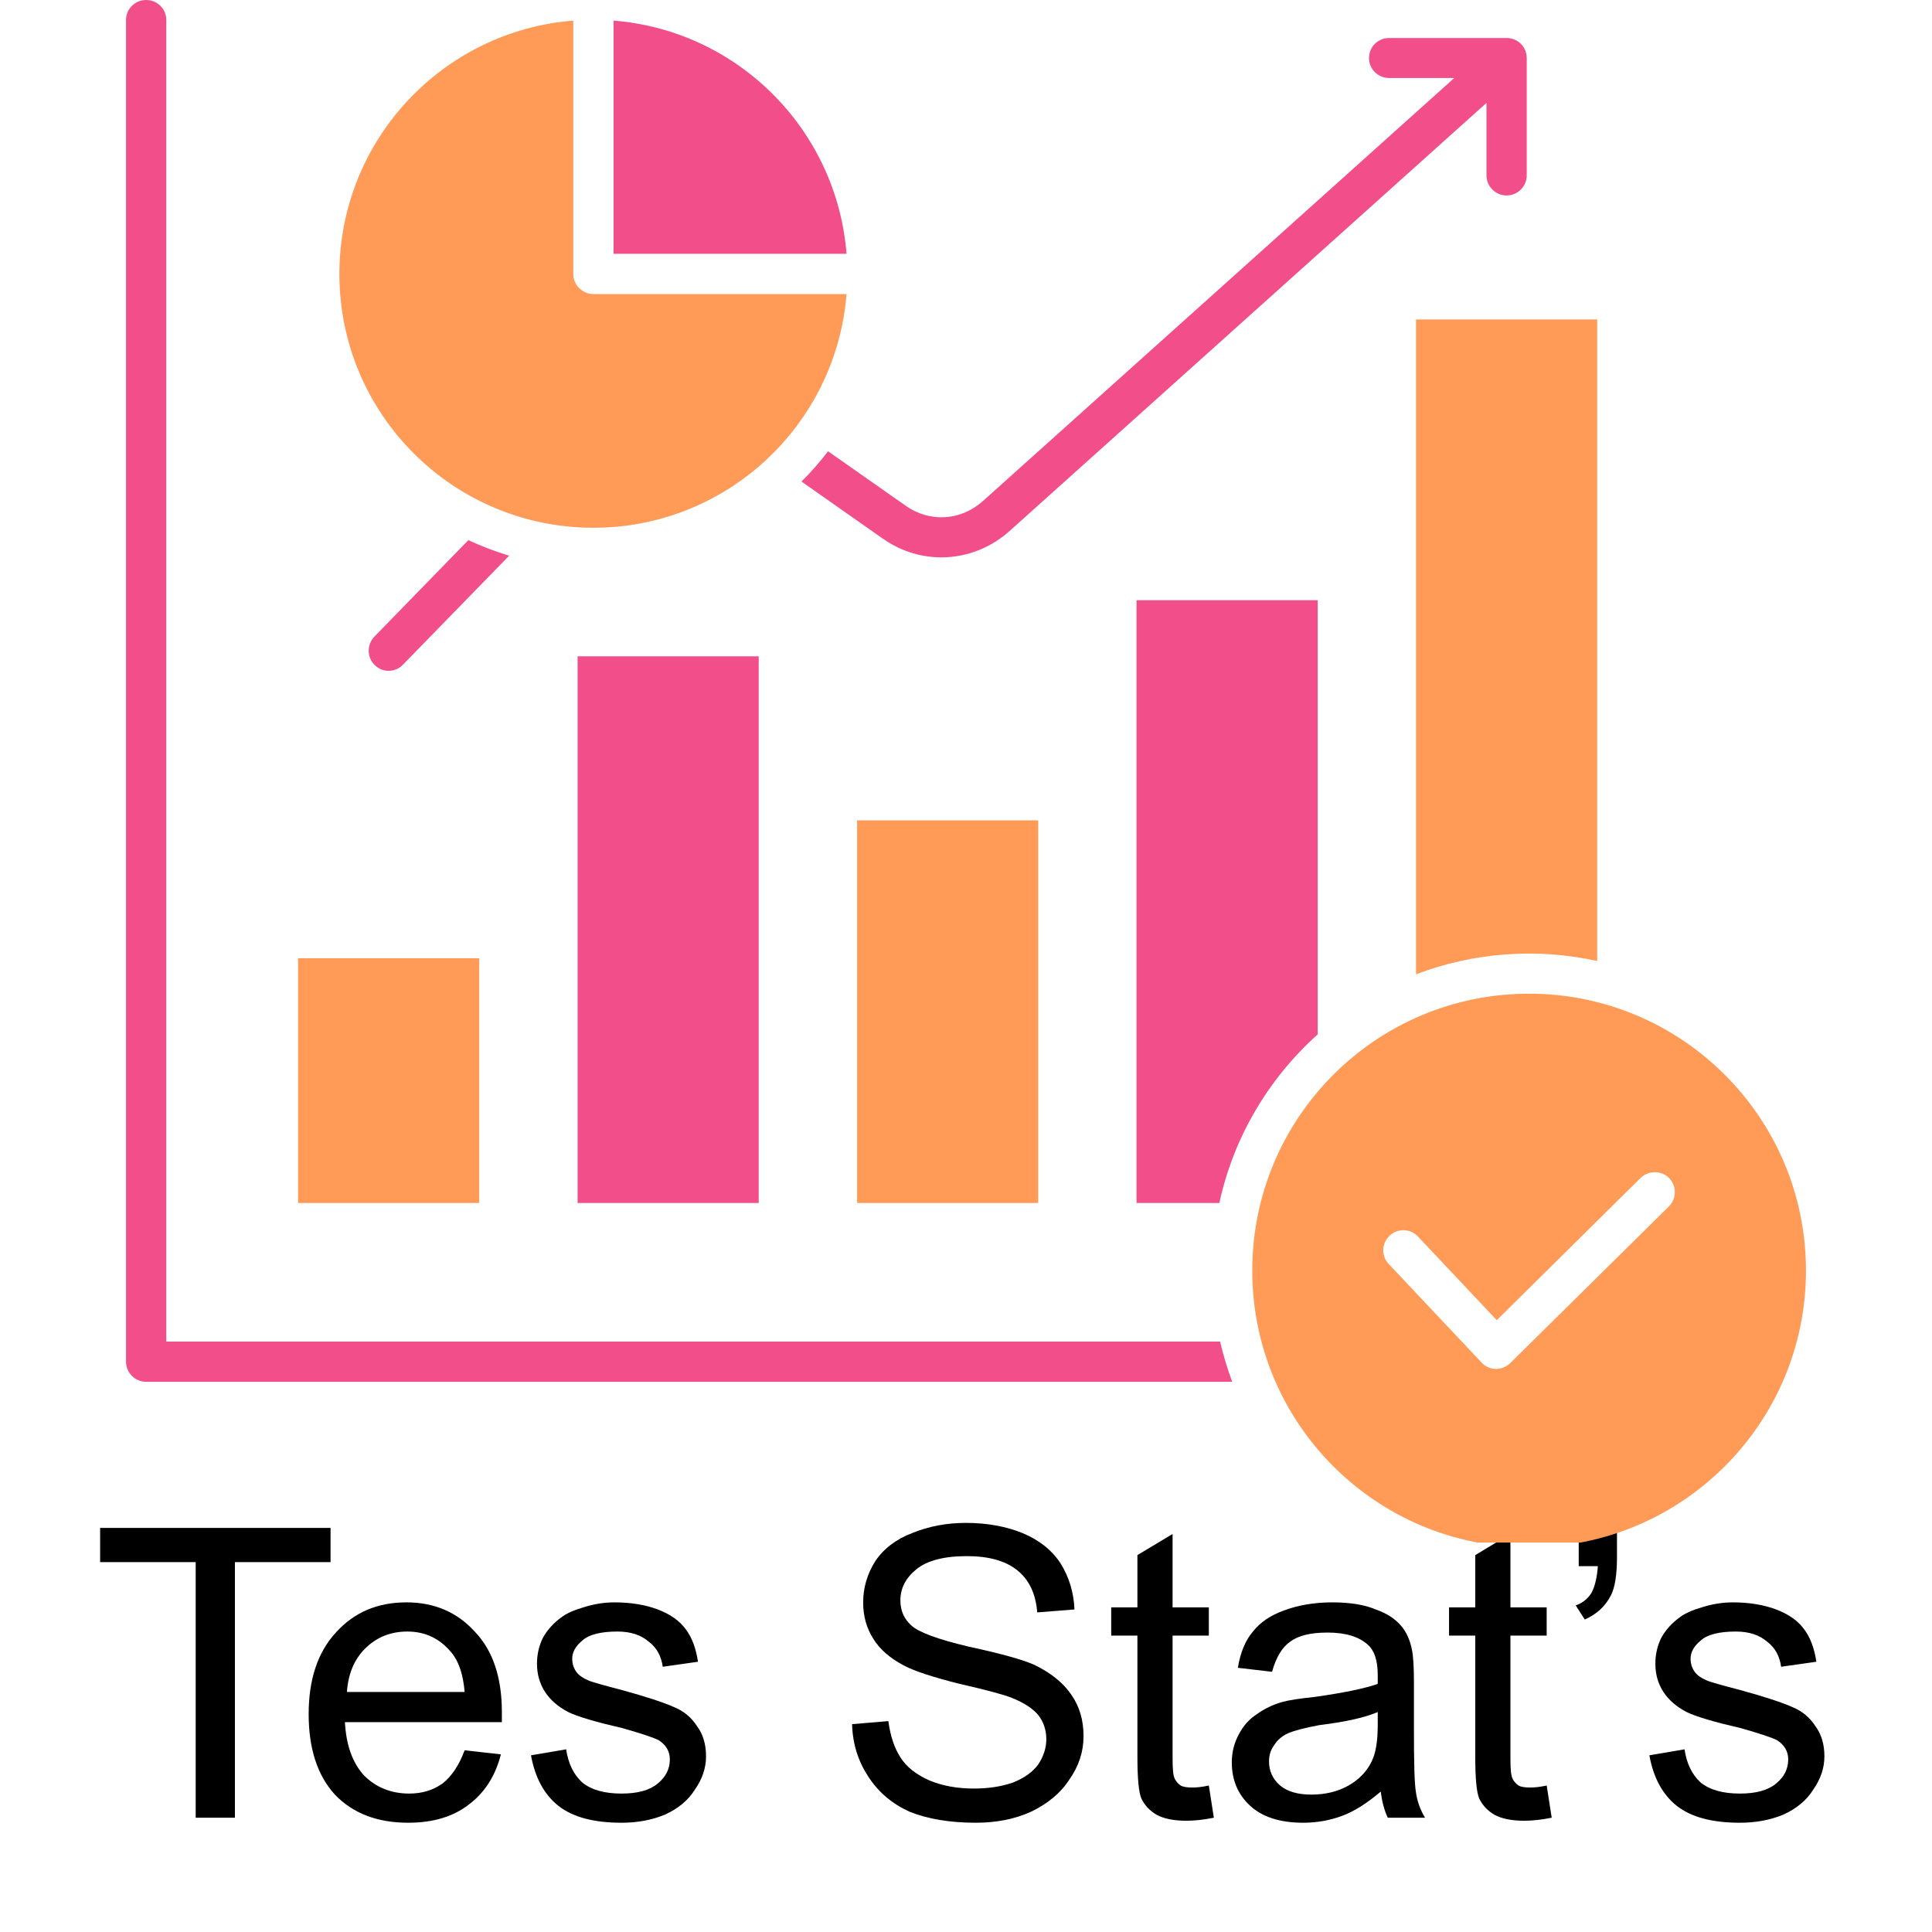
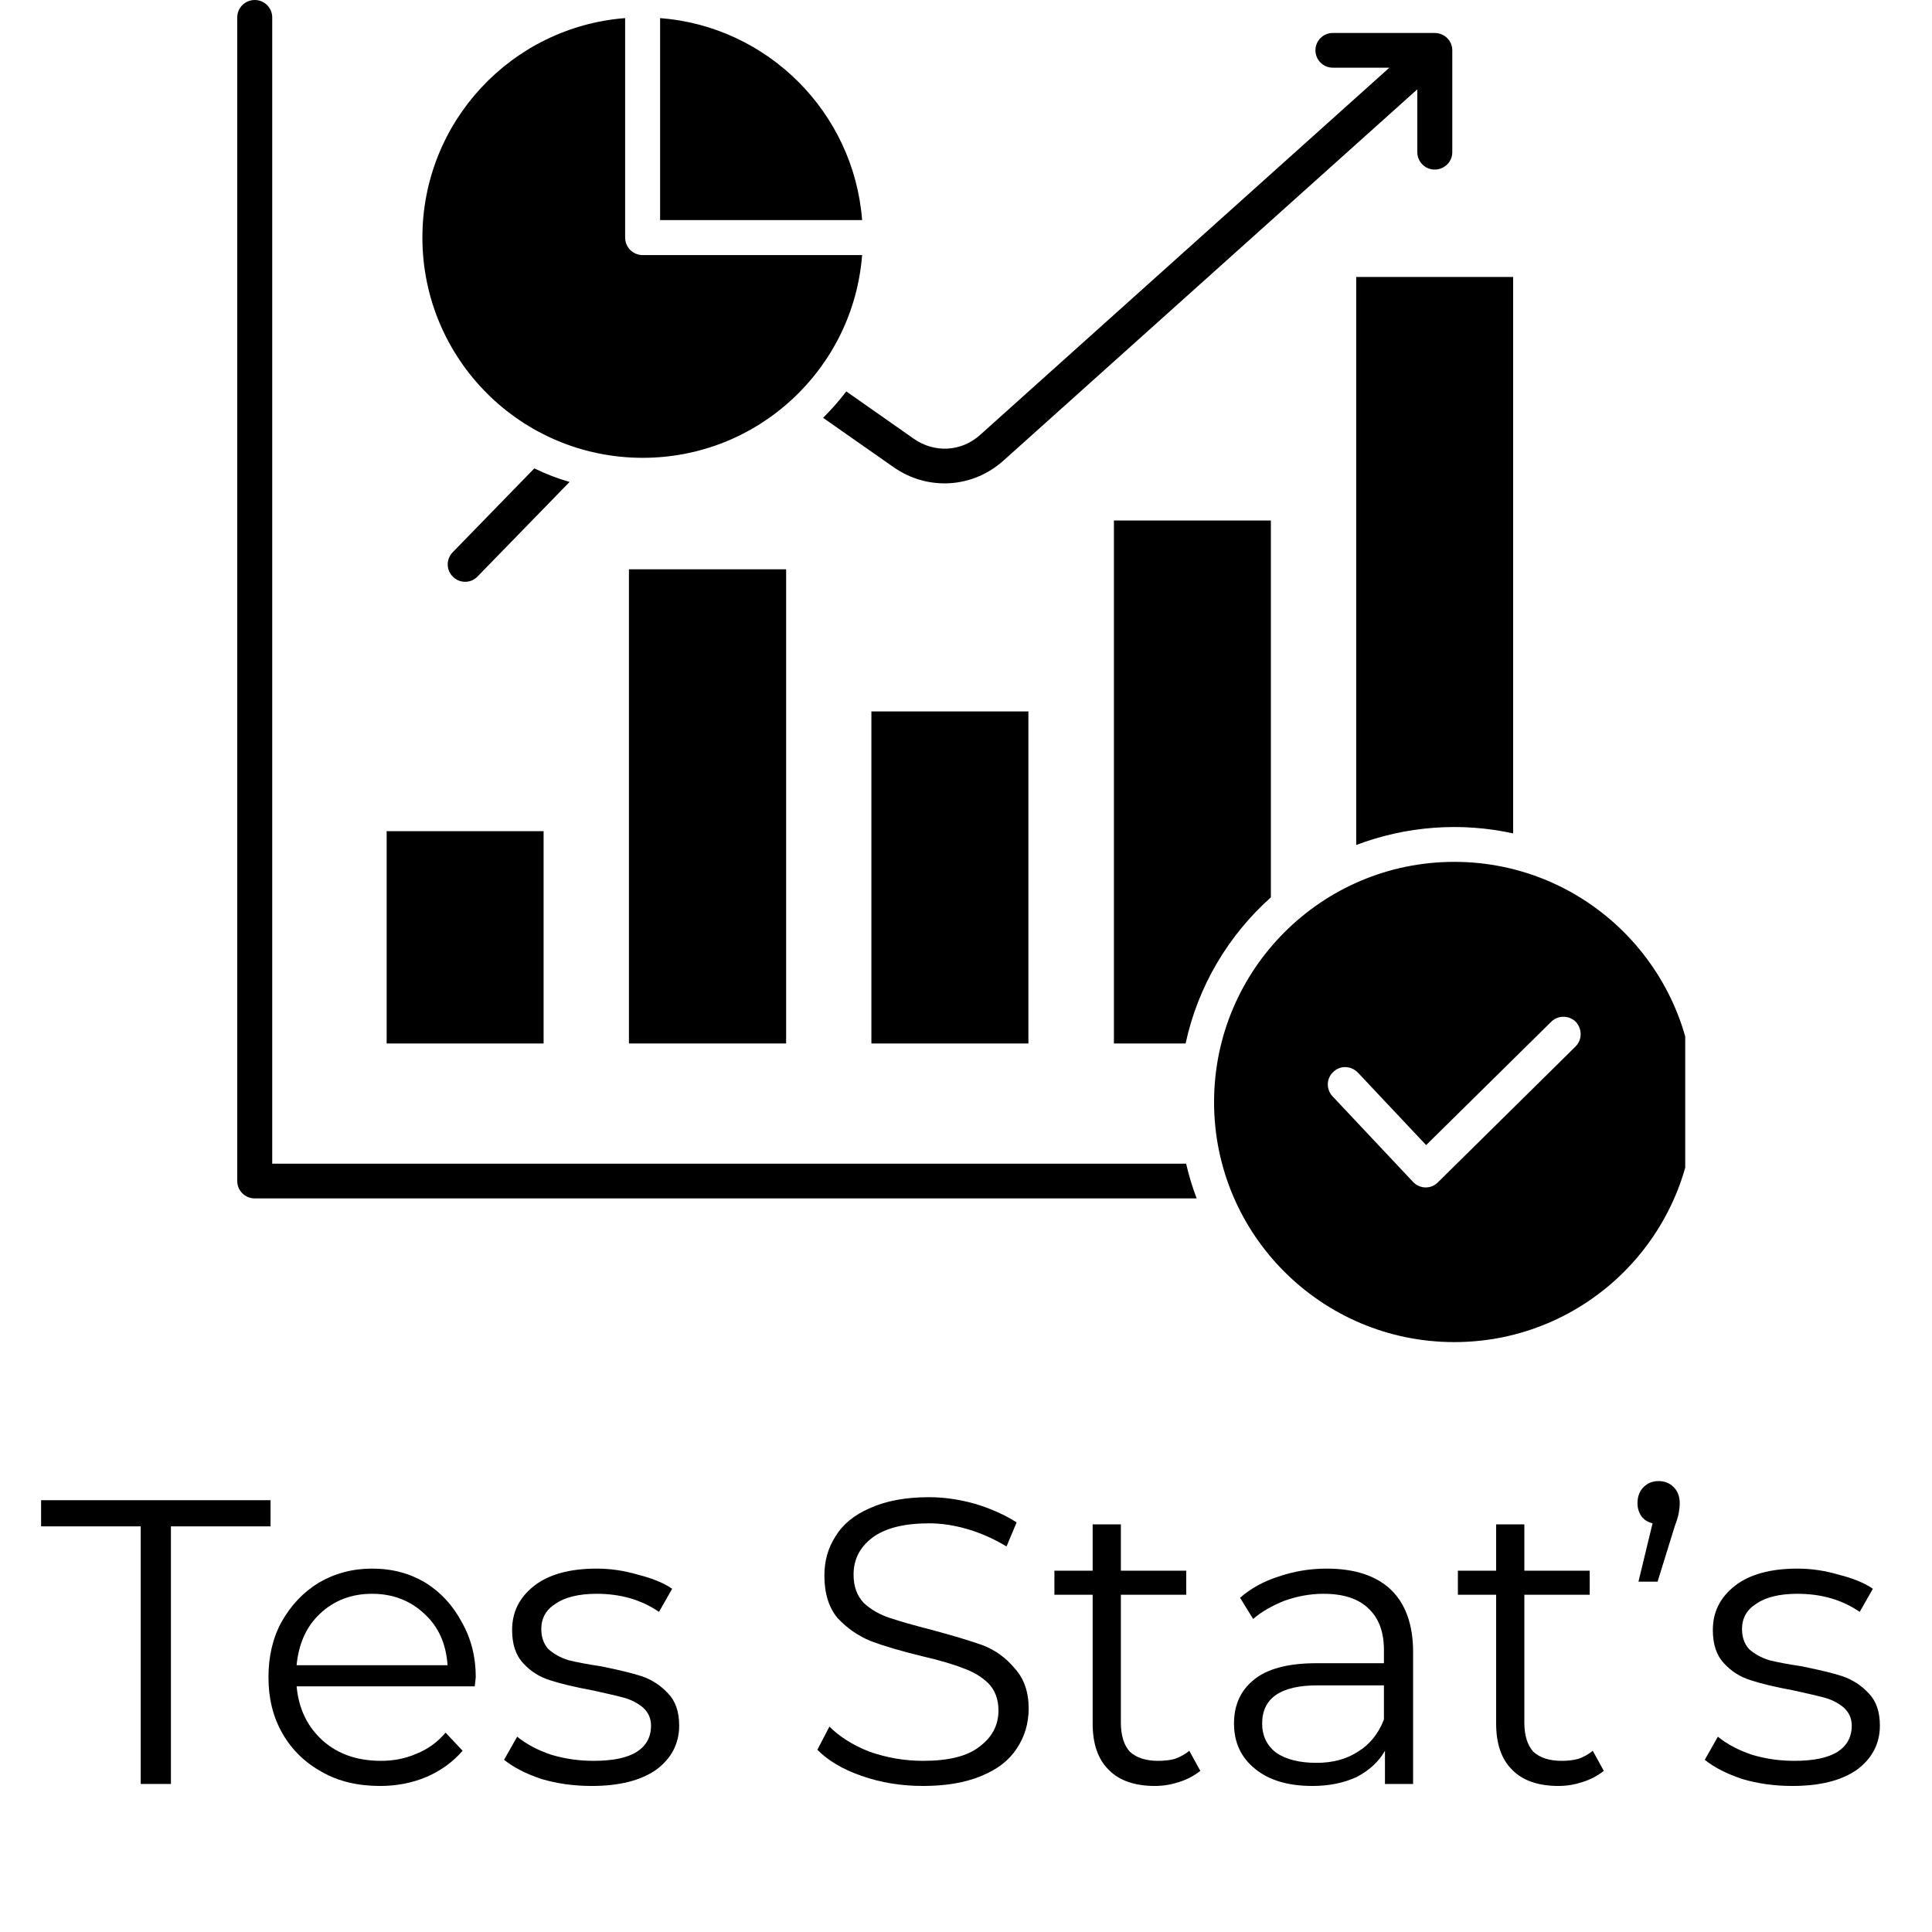
<svg xmlns="http://www.w3.org/2000/svg" width="40" zoomAndPan="magnify" viewBox="0 0 30 30" height="40" preserveAspectRatio="xMidYMid meet" version="1.0">
  <defs>
    <g />
-     <clipPath id="40e697065a">
-       <path d="M 1 22 L 29 22 L 29 29.031 L 1 29.031 Z M 1 22 " clip-rule="nonzero" />
+     <clipPath id="d9cd5ed102">
+       <path d="M 0.484 21 L 29.516 21 L 29.516 29.031 L 0.484 29.031 Z M 0.484 21 " clip-rule="nonzero" />
    </clipPath>
-     <clipPath id="fd3390a8f9">
-       <path d="M 0.18 1 L 5 1 L 5 7 L 0.18 7 Z M 0.18 1 " clip-rule="nonzero" />
+     <clipPath id="60cf559040">
+       <path d="M 0.484 2 L 5 2 L 5 7 L 0.484 7 Z M 0.484 2 " clip-rule="nonzero" />
    </clipPath>
-     <clipPath id="c4ecfb17b3">
-       <path d="M 24 2 L 27.82 2 L 27.82 7 L 24 7 Z M 24 2 " clip-rule="nonzero" />
+     <clipPath id="2a0bb83bbf">
+       <path d="M 26 3 L 29.516 3 L 29.516 7 L 26 7 Z M 26 3 " clip-rule="nonzero" />
    </clipPath>
-     <clipPath id="3688453ad6">
-       <rect x="0" width="28" y="0" height="8" />
+     <clipPath id="38dce5e127">
+       <rect x="0" width="30" y="0" height="9" />
    </clipPath>
-     <clipPath id="3466de5673">
-       <path d="M 1.934 0 L 20 0 L 20 22 L 1.934 22 Z M 1.934 0 " clip-rule="nonzero" />
+     <clipPath id="c427a25c61">
+       <path d="M 3.668 0 L 19 0 L 19 19 L 3.668 19 Z M 3.668 0 " clip-rule="nonzero" />
    </clipPath>
-     <clipPath id="c35c984825">
-       <path d="M 4 0 L 28.066 0 L 28.066 23.953 L 4 23.953 Z M 4 0 " clip-rule="nonzero" />
+     <clipPath id="11839c7560">
+       <path d="M 6 0 L 26.168 0 L 26.168 21 L 6 21 Z M 6 0 " clip-rule="nonzero" />
    </clipPath>
  </defs>
-   <g clip-path="url(#40e697065a)">
-     <g transform="matrix(1, 0, 0, 1, 1, 22)">
-       <g clip-path="url(#3688453ad6)">
-         <g clip-path="url(#fd3390a8f9)">
+   <g clip-path="url(#d9cd5ed102)">
+     <g transform="matrix(1, 0, 0, 1, 0, 21)">
+       <g clip-path="url(#38dce5e127)">
+         <g clip-path="url(#60cf559040)">
          <g fill="#000000" fill-opacity="1">
-             <g transform="translate(0.413776, 6.22544)">
+             <g transform="translate(0.607009, 6.701246)">
              <g>
-                 <path d="M 1.625 0 L 1.625 -3.969 L 0.141 -3.969 L 0.141 -4.5 L 3.719 -4.5 L 3.719 -3.969 L 2.234 -3.969 L 2.234 0 Z M 1.625 0 " />
+                 <path d="M 1.578 -4 L 0.031 -4 L 0.031 -4.406 L 3.594 -4.406 L 3.594 -4 L 2.047 -4 L 2.047 0 L 1.578 0 Z M 1.578 -4 " />
              </g>
            </g>
          </g>
        </g>
        <g fill="#000000" fill-opacity="1">
-           <g transform="translate(3.558939, 6.22544)">
+           <g transform="translate(3.87171, 6.701246)">
            <g>
-               <path d="M 2.656 -1.047 L 3.219 -0.984 C 3.133 -0.648 2.969 -0.391 2.719 -0.203 C 2.477 -0.016 2.164 0.078 1.781 0.078 C 1.301 0.078 0.922 -0.066 0.641 -0.359 C 0.367 -0.66 0.234 -1.078 0.234 -1.609 C 0.234 -2.148 0.375 -2.57 0.656 -2.875 C 0.938 -3.188 1.301 -3.344 1.75 -3.344 C 2.188 -3.344 2.539 -3.191 2.812 -2.891 C 3.094 -2.598 3.234 -2.18 3.234 -1.641 C 3.234 -1.609 3.234 -1.555 3.234 -1.484 L 0.797 -1.484 C 0.816 -1.129 0.914 -0.852 1.094 -0.656 C 1.281 -0.469 1.516 -0.375 1.797 -0.375 C 1.992 -0.375 2.164 -0.426 2.312 -0.531 C 2.457 -0.645 2.57 -0.816 2.656 -1.047 Z M 0.828 -1.953 L 2.656 -1.953 C 2.633 -2.223 2.566 -2.426 2.453 -2.562 C 2.273 -2.781 2.047 -2.891 1.766 -2.891 C 1.504 -2.891 1.285 -2.801 1.109 -2.625 C 0.941 -2.457 0.848 -2.234 0.828 -1.953 Z M 0.828 -1.953 " />
-             </g>
-           </g>
-           <g transform="translate(7.057318, 6.22544)">
-             <g>
-               <path d="M 0.188 -0.969 L 0.734 -1.062 C 0.766 -0.844 0.848 -0.672 0.984 -0.547 C 1.129 -0.43 1.332 -0.375 1.594 -0.375 C 1.844 -0.375 2.031 -0.426 2.156 -0.531 C 2.281 -0.633 2.344 -0.758 2.344 -0.906 C 2.344 -1.031 2.285 -1.129 2.172 -1.203 C 2.098 -1.242 1.91 -1.305 1.609 -1.391 C 1.203 -1.484 0.922 -1.566 0.766 -1.641 C 0.609 -1.723 0.488 -1.828 0.406 -1.953 C 0.32 -2.086 0.281 -2.234 0.281 -2.391 C 0.281 -2.535 0.312 -2.672 0.375 -2.797 C 0.445 -2.922 0.539 -3.023 0.656 -3.109 C 0.738 -3.172 0.852 -3.223 1 -3.266 C 1.156 -3.316 1.316 -3.344 1.484 -3.344 C 1.742 -3.344 1.969 -3.305 2.156 -3.234 C 2.352 -3.16 2.5 -3.055 2.594 -2.922 C 2.688 -2.797 2.75 -2.629 2.781 -2.422 L 2.234 -2.344 C 2.211 -2.508 2.141 -2.641 2.016 -2.734 C 1.898 -2.836 1.738 -2.891 1.531 -2.891 C 1.27 -2.891 1.086 -2.844 0.984 -2.75 C 0.879 -2.664 0.828 -2.57 0.828 -2.469 C 0.828 -2.395 0.848 -2.328 0.891 -2.266 C 0.93 -2.211 1 -2.164 1.094 -2.125 C 1.156 -2.102 1.32 -2.055 1.594 -1.984 C 1.977 -1.879 2.25 -1.789 2.406 -1.719 C 2.562 -1.656 2.68 -1.555 2.766 -1.422 C 2.859 -1.297 2.906 -1.141 2.906 -0.953 C 2.906 -0.773 2.848 -0.602 2.734 -0.438 C 2.629 -0.27 2.473 -0.141 2.266 -0.047 C 2.066 0.035 1.844 0.078 1.594 0.078 C 1.164 0.078 0.836 -0.008 0.609 -0.188 C 0.391 -0.363 0.25 -0.625 0.188 -0.969 Z M 0.188 -0.969 " />
-             </g>
-           </g>
-           <g transform="translate(10.20248, 6.22544)">
-             <g />
-           </g>
-           <g transform="translate(11.95013, 6.22544)">
-             <g>
-               <path d="M 0.281 -1.453 L 0.844 -1.5 C 0.875 -1.27 0.938 -1.082 1.031 -0.938 C 1.125 -0.789 1.273 -0.672 1.484 -0.578 C 1.691 -0.492 1.922 -0.453 2.172 -0.453 C 2.398 -0.453 2.602 -0.484 2.781 -0.547 C 2.957 -0.617 3.086 -0.711 3.172 -0.828 C 3.254 -0.953 3.297 -1.082 3.297 -1.219 C 3.297 -1.363 3.254 -1.488 3.172 -1.594 C 3.086 -1.695 2.953 -1.785 2.766 -1.859 C 2.641 -1.91 2.367 -1.984 1.953 -2.078 C 1.547 -2.18 1.258 -2.273 1.094 -2.359 C 0.875 -2.473 0.711 -2.613 0.609 -2.781 C 0.504 -2.945 0.453 -3.133 0.453 -3.344 C 0.453 -3.57 0.516 -3.785 0.641 -3.984 C 0.773 -4.18 0.969 -4.328 1.219 -4.422 C 1.469 -4.523 1.742 -4.578 2.047 -4.578 C 2.379 -4.578 2.672 -4.523 2.922 -4.422 C 3.18 -4.316 3.379 -4.16 3.516 -3.953 C 3.648 -3.742 3.723 -3.504 3.734 -3.234 L 3.156 -3.188 C 3.133 -3.477 3.031 -3.695 2.844 -3.844 C 2.664 -3.988 2.406 -4.062 2.062 -4.062 C 1.707 -4.062 1.445 -3.992 1.281 -3.859 C 1.113 -3.723 1.031 -3.562 1.031 -3.375 C 1.031 -3.219 1.086 -3.086 1.203 -2.984 C 1.316 -2.879 1.613 -2.77 2.094 -2.656 C 2.582 -2.551 2.922 -2.457 3.109 -2.375 C 3.367 -2.25 3.562 -2.094 3.688 -1.906 C 3.812 -1.727 3.875 -1.516 3.875 -1.266 C 3.875 -1.023 3.801 -0.801 3.656 -0.594 C 3.52 -0.383 3.32 -0.219 3.062 -0.094 C 2.812 0.02 2.523 0.078 2.203 0.078 C 1.797 0.078 1.453 0.02 1.172 -0.094 C 0.898 -0.219 0.688 -0.398 0.531 -0.641 C 0.375 -0.879 0.289 -1.148 0.281 -1.453 Z M 0.281 -1.453 " />
-             </g>
-           </g>
-           <g transform="translate(16.14573, 6.22544)">
-             <g>
-               <path d="M 1.625 -0.5 L 1.703 0 C 1.547 0.031 1.406 0.047 1.281 0.047 C 1.082 0.047 0.926 0.016 0.812 -0.047 C 0.707 -0.109 0.629 -0.191 0.578 -0.297 C 0.535 -0.398 0.516 -0.617 0.516 -0.953 L 0.516 -2.828 L 0.109 -2.828 L 0.109 -3.266 L 0.516 -3.266 L 0.516 -4.078 L 1.062 -4.406 L 1.062 -3.266 L 1.625 -3.266 L 1.625 -2.828 L 1.062 -2.828 L 1.062 -0.922 C 1.062 -0.766 1.07 -0.66 1.094 -0.609 C 1.113 -0.566 1.145 -0.531 1.188 -0.5 C 1.227 -0.477 1.289 -0.469 1.375 -0.469 C 1.438 -0.469 1.52 -0.477 1.625 -0.5 Z M 1.625 -0.5 " />
-             </g>
-           </g>
-           <g transform="translate(17.89339, 6.22544)">
-             <g>
-               <path d="M 2.547 -0.406 C 2.336 -0.227 2.141 -0.102 1.953 -0.031 C 1.766 0.039 1.562 0.078 1.344 0.078 C 0.988 0.078 0.711 -0.008 0.516 -0.188 C 0.328 -0.363 0.234 -0.586 0.234 -0.859 C 0.234 -1.016 0.27 -1.16 0.344 -1.297 C 0.414 -1.43 0.508 -1.535 0.625 -1.609 C 0.738 -1.691 0.867 -1.754 1.016 -1.797 C 1.129 -1.828 1.297 -1.852 1.516 -1.875 C 1.961 -1.938 2.289 -2.004 2.5 -2.078 C 2.5 -2.148 2.5 -2.195 2.5 -2.219 C 2.5 -2.445 2.445 -2.602 2.344 -2.688 C 2.207 -2.812 2 -2.875 1.719 -2.875 C 1.457 -2.875 1.266 -2.828 1.141 -2.734 C 1.016 -2.648 0.922 -2.492 0.859 -2.266 L 0.328 -2.328 C 0.367 -2.566 0.445 -2.754 0.562 -2.891 C 0.676 -3.035 0.836 -3.145 1.047 -3.219 C 1.266 -3.301 1.516 -3.344 1.797 -3.344 C 2.078 -3.344 2.301 -3.305 2.469 -3.234 C 2.645 -3.172 2.773 -3.086 2.859 -2.984 C 2.941 -2.891 3 -2.766 3.031 -2.609 C 3.051 -2.516 3.062 -2.348 3.062 -2.109 L 3.062 -1.375 C 3.062 -0.852 3.07 -0.523 3.094 -0.391 C 3.113 -0.254 3.16 -0.125 3.234 0 L 2.656 0 C 2.602 -0.113 2.566 -0.25 2.547 -0.406 Z M 2.5 -1.641 C 2.301 -1.555 2 -1.488 1.594 -1.438 C 1.363 -1.395 1.203 -1.352 1.109 -1.312 C 1.016 -1.27 0.941 -1.207 0.891 -1.125 C 0.836 -1.051 0.812 -0.969 0.812 -0.875 C 0.812 -0.727 0.867 -0.602 0.984 -0.5 C 1.098 -0.406 1.258 -0.359 1.469 -0.359 C 1.688 -0.359 1.879 -0.406 2.047 -0.5 C 2.211 -0.594 2.332 -0.719 2.406 -0.875 C 2.469 -1 2.5 -1.188 2.5 -1.438 Z M 2.5 -1.641 " />
-             </g>
-           </g>
-           <g transform="translate(21.39176, 6.22544)">
-             <g>
-               <path d="M 1.625 -0.5 L 1.703 0 C 1.547 0.031 1.406 0.047 1.281 0.047 C 1.082 0.047 0.926 0.016 0.812 -0.047 C 0.707 -0.109 0.629 -0.191 0.578 -0.297 C 0.535 -0.398 0.516 -0.617 0.516 -0.953 L 0.516 -2.828 L 0.109 -2.828 L 0.109 -3.266 L 0.516 -3.266 L 0.516 -4.078 L 1.062 -4.406 L 1.062 -3.266 L 1.625 -3.266 L 1.625 -2.828 L 1.062 -2.828 L 1.062 -0.922 C 1.062 -0.766 1.07 -0.66 1.094 -0.609 C 1.113 -0.566 1.145 -0.531 1.188 -0.5 C 1.227 -0.477 1.289 -0.469 1.375 -0.469 C 1.438 -0.469 1.52 -0.477 1.625 -0.5 Z M 1.625 -0.5 " />
-             </g>
-           </g>
-           <g transform="translate(23.13942, 6.22544)">
-             <g>
-               <path d="M 0.375 -3.906 L 0.375 -4.547 L 0.969 -4.547 L 0.969 -4.047 C 0.969 -3.773 0.938 -3.578 0.875 -3.453 C 0.789 -3.285 0.656 -3.16 0.469 -3.078 L 0.328 -3.297 C 0.441 -3.336 0.523 -3.406 0.578 -3.5 C 0.629 -3.602 0.66 -3.738 0.672 -3.906 Z M 0.375 -3.906 " />
+               <path d="M 3.5 -1.516 L 0.734 -1.516 C 0.766 -1.172 0.898 -0.891 1.141 -0.672 C 1.379 -0.461 1.68 -0.359 2.047 -0.359 C 2.242 -0.359 2.426 -0.395 2.594 -0.469 C 2.77 -0.539 2.922 -0.648 3.047 -0.797 L 3.312 -0.516 C 3.156 -0.336 2.969 -0.203 2.75 -0.109 C 2.531 -0.016 2.289 0.031 2.031 0.031 C 1.688 0.031 1.383 -0.039 1.125 -0.188 C 0.863 -0.332 0.66 -0.531 0.516 -0.781 C 0.367 -1.039 0.297 -1.332 0.297 -1.656 C 0.297 -1.977 0.363 -2.266 0.5 -2.516 C 0.645 -2.773 0.836 -2.977 1.078 -3.125 C 1.328 -3.27 1.602 -3.344 1.906 -3.344 C 2.219 -3.344 2.492 -3.27 2.734 -3.125 C 2.973 -2.977 3.16 -2.773 3.297 -2.516 C 3.441 -2.266 3.516 -1.977 3.516 -1.656 Z M 1.906 -2.953 C 1.582 -2.953 1.312 -2.848 1.094 -2.641 C 0.883 -2.441 0.766 -2.176 0.734 -1.844 L 3.078 -1.844 C 3.055 -2.176 2.938 -2.441 2.719 -2.641 C 2.5 -2.848 2.227 -2.953 1.906 -2.953 Z M 1.906 -2.953 " />
            </g>
          </g>
        </g>
-         <g clip-path="url(#c4ecfb17b3)">
+         <g fill="#000000" fill-opacity="1">
+           <g transform="translate(7.671091, 6.701246)">
+             <g>
+               <path d="M 1.516 0.031 C 1.242 0.031 0.984 -0.004 0.734 -0.078 C 0.492 -0.16 0.301 -0.258 0.156 -0.375 L 0.359 -0.734 C 0.504 -0.617 0.68 -0.523 0.891 -0.453 C 1.098 -0.391 1.316 -0.359 1.547 -0.359 C 1.848 -0.359 2.07 -0.406 2.219 -0.5 C 2.363 -0.594 2.438 -0.727 2.438 -0.906 C 2.438 -1.02 2.395 -1.113 2.312 -1.188 C 2.227 -1.258 2.125 -1.312 2 -1.344 C 1.883 -1.375 1.727 -1.41 1.531 -1.453 C 1.258 -1.504 1.039 -1.555 0.875 -1.609 C 0.707 -1.66 0.566 -1.75 0.453 -1.875 C 0.336 -2 0.281 -2.172 0.281 -2.391 C 0.281 -2.672 0.395 -2.898 0.625 -3.078 C 0.852 -3.254 1.176 -3.344 1.594 -3.344 C 1.812 -3.344 2.023 -3.312 2.234 -3.25 C 2.453 -3.195 2.629 -3.125 2.766 -3.031 L 2.562 -2.672 C 2.289 -2.859 1.969 -2.953 1.594 -2.953 C 1.312 -2.953 1.098 -2.898 0.953 -2.797 C 0.805 -2.703 0.734 -2.57 0.734 -2.406 C 0.734 -2.281 0.77 -2.176 0.844 -2.094 C 0.926 -2.02 1.031 -1.961 1.156 -1.922 C 1.281 -1.891 1.445 -1.859 1.656 -1.828 C 1.926 -1.773 2.141 -1.723 2.297 -1.672 C 2.453 -1.617 2.586 -1.531 2.703 -1.406 C 2.816 -1.289 2.875 -1.125 2.875 -0.906 C 2.875 -0.625 2.754 -0.395 2.516 -0.219 C 2.273 -0.051 1.941 0.031 1.516 0.031 Z M 1.516 0.031 " />
+             </g>
+           </g>
+         </g>
+         <g fill="#000000" fill-opacity="1">
+           <g transform="translate(10.74708, 6.701246)">
+             <g />
+           </g>
+         </g>
+         <g fill="#000000" fill-opacity="1">
+           <g transform="translate(12.39516, 6.701246)">
+             <g>
+               <path d="M 1.938 0.031 C 1.602 0.031 1.285 -0.02 0.984 -0.125 C 0.691 -0.227 0.461 -0.363 0.297 -0.531 L 0.484 -0.891 C 0.641 -0.734 0.848 -0.602 1.109 -0.5 C 1.379 -0.406 1.656 -0.359 1.938 -0.359 C 2.332 -0.359 2.625 -0.43 2.812 -0.578 C 3.008 -0.723 3.109 -0.91 3.109 -1.141 C 3.109 -1.316 3.055 -1.457 2.953 -1.562 C 2.848 -1.664 2.719 -1.742 2.562 -1.797 C 2.406 -1.859 2.191 -1.922 1.922 -1.984 C 1.586 -2.066 1.32 -2.145 1.125 -2.219 C 0.926 -2.301 0.754 -2.422 0.609 -2.578 C 0.473 -2.742 0.406 -2.961 0.406 -3.234 C 0.406 -3.461 0.461 -3.664 0.578 -3.844 C 0.691 -4.031 0.867 -4.176 1.109 -4.281 C 1.359 -4.395 1.664 -4.453 2.031 -4.453 C 2.281 -4.453 2.523 -4.414 2.766 -4.344 C 3.004 -4.27 3.211 -4.176 3.391 -4.062 L 3.234 -3.688 C 3.047 -3.801 2.848 -3.891 2.641 -3.953 C 2.43 -4.016 2.227 -4.047 2.031 -4.047 C 1.645 -4.047 1.352 -3.973 1.156 -3.828 C 0.957 -3.68 0.859 -3.488 0.859 -3.25 C 0.859 -3.07 0.91 -2.926 1.016 -2.812 C 1.129 -2.707 1.266 -2.629 1.422 -2.578 C 1.586 -2.523 1.805 -2.461 2.078 -2.391 C 2.398 -2.305 2.66 -2.227 2.859 -2.156 C 3.055 -2.082 3.223 -1.961 3.359 -1.797 C 3.504 -1.641 3.578 -1.43 3.578 -1.172 C 3.578 -0.941 3.516 -0.734 3.391 -0.547 C 3.273 -0.367 3.094 -0.227 2.844 -0.125 C 2.594 -0.02 2.289 0.031 1.938 0.031 Z M 1.938 0.031 " />
+             </g>
+           </g>
+         </g>
+         <g fill="#000000" fill-opacity="1">
+           <g transform="translate(16.26374, 6.701246)">
+             <g>
+               <path d="M 2.375 -0.203 C 2.281 -0.129 2.172 -0.07 2.047 -0.031 C 1.93 0.008 1.805 0.031 1.672 0.031 C 1.359 0.031 1.117 -0.051 0.953 -0.219 C 0.785 -0.383 0.703 -0.625 0.703 -0.938 L 0.703 -2.938 L 0.109 -2.938 L 0.109 -3.312 L 0.703 -3.312 L 0.703 -4.031 L 1.141 -4.031 L 1.141 -3.312 L 2.156 -3.312 L 2.156 -2.938 L 1.141 -2.938 L 1.141 -0.953 C 1.141 -0.754 1.188 -0.602 1.281 -0.5 C 1.383 -0.406 1.531 -0.359 1.719 -0.359 C 1.812 -0.359 1.898 -0.367 1.984 -0.391 C 2.066 -0.422 2.141 -0.461 2.203 -0.516 Z M 2.375 -0.203 " />
+             </g>
+           </g>
+         </g>
+         <g fill="#000000" fill-opacity="1">
+           <g transform="translate(18.81763, 6.701246)">
+             <g>
+               <path d="M 1.781 -3.344 C 2.219 -3.344 2.551 -3.234 2.781 -3.016 C 3.008 -2.797 3.125 -2.473 3.125 -2.047 L 3.125 0 L 2.688 0 L 2.688 -0.516 C 2.594 -0.348 2.445 -0.211 2.25 -0.109 C 2.051 -0.016 1.82 0.031 1.562 0.031 C 1.188 0.031 0.891 -0.055 0.672 -0.234 C 0.453 -0.41 0.344 -0.645 0.344 -0.938 C 0.344 -1.219 0.441 -1.441 0.641 -1.609 C 0.848 -1.785 1.176 -1.875 1.625 -1.875 L 2.672 -1.875 L 2.672 -2.078 C 2.672 -2.359 2.594 -2.57 2.438 -2.719 C 2.281 -2.875 2.047 -2.953 1.734 -2.953 C 1.523 -2.953 1.32 -2.914 1.125 -2.844 C 0.938 -2.77 0.773 -2.676 0.641 -2.562 L 0.438 -2.891 C 0.602 -3.035 0.801 -3.145 1.031 -3.219 C 1.27 -3.301 1.52 -3.344 1.781 -3.344 Z M 1.625 -0.328 C 1.875 -0.328 2.086 -0.383 2.266 -0.5 C 2.453 -0.613 2.586 -0.781 2.672 -1 L 2.672 -1.531 L 1.641 -1.531 C 1.066 -1.531 0.781 -1.332 0.781 -0.938 C 0.781 -0.75 0.852 -0.598 1 -0.484 C 1.156 -0.379 1.363 -0.328 1.625 -0.328 Z M 1.625 -0.328 " />
+             </g>
+           </g>
+         </g>
+         <g fill="#000000" fill-opacity="1">
+           <g transform="translate(22.52895, 6.701246)">
+             <g>
+               <path d="M 2.375 -0.203 C 2.281 -0.129 2.172 -0.07 2.047 -0.031 C 1.93 0.008 1.805 0.031 1.672 0.031 C 1.359 0.031 1.117 -0.051 0.953 -0.219 C 0.785 -0.383 0.703 -0.625 0.703 -0.938 L 0.703 -2.938 L 0.109 -2.938 L 0.109 -3.312 L 0.703 -3.312 L 0.703 -4.031 L 1.141 -4.031 L 1.141 -3.312 L 2.156 -3.312 L 2.156 -2.938 L 1.141 -2.938 L 1.141 -0.953 C 1.141 -0.754 1.188 -0.602 1.281 -0.5 C 1.383 -0.406 1.531 -0.359 1.719 -0.359 C 1.812 -0.359 1.898 -0.367 1.984 -0.391 C 2.066 -0.422 2.141 -0.461 2.203 -0.516 Z M 2.375 -0.203 " />
+             </g>
+           </g>
+         </g>
+         <g fill="#000000" fill-opacity="1">
+           <g transform="translate(25.08284, 6.701246)">
+             <g>
+               <path d="M 0.672 -4.703 C 0.766 -4.703 0.844 -4.672 0.906 -4.609 C 0.969 -4.547 1 -4.461 1 -4.359 C 1 -4.305 0.992 -4.254 0.984 -4.203 C 0.973 -4.148 0.953 -4.082 0.922 -4 L 0.656 -3.141 L 0.359 -3.141 L 0.578 -4.047 C 0.504 -4.066 0.445 -4.102 0.406 -4.156 C 0.363 -4.219 0.344 -4.285 0.344 -4.359 C 0.344 -4.461 0.375 -4.547 0.438 -4.609 C 0.5 -4.672 0.578 -4.703 0.672 -4.703 Z M 0.672 -4.703 " />
+             </g>
+           </g>
+         </g>
+         <g clip-path="url(#2a0bb83bbf)">
          <g fill="#000000" fill-opacity="1">
-             <g transform="translate(24.42328, 6.22544)">
+             <g transform="translate(26.31576, 6.701246)">
              <g>
-                 <path d="M 0.188 -0.969 L 0.734 -1.062 C 0.766 -0.844 0.848 -0.672 0.984 -0.547 C 1.129 -0.43 1.332 -0.375 1.594 -0.375 C 1.844 -0.375 2.031 -0.426 2.156 -0.531 C 2.281 -0.633 2.344 -0.758 2.344 -0.906 C 2.344 -1.031 2.285 -1.129 2.172 -1.203 C 2.098 -1.242 1.91 -1.305 1.609 -1.391 C 1.203 -1.484 0.922 -1.566 0.766 -1.641 C 0.609 -1.723 0.488 -1.828 0.406 -1.953 C 0.32 -2.086 0.281 -2.234 0.281 -2.391 C 0.281 -2.535 0.312 -2.672 0.375 -2.797 C 0.445 -2.922 0.539 -3.023 0.656 -3.109 C 0.738 -3.172 0.852 -3.223 1 -3.266 C 1.156 -3.316 1.316 -3.344 1.484 -3.344 C 1.742 -3.344 1.969 -3.305 2.156 -3.234 C 2.352 -3.16 2.5 -3.055 2.594 -2.922 C 2.688 -2.797 2.75 -2.629 2.781 -2.422 L 2.234 -2.344 C 2.211 -2.508 2.141 -2.641 2.016 -2.734 C 1.898 -2.836 1.738 -2.891 1.531 -2.891 C 1.27 -2.891 1.086 -2.844 0.984 -2.75 C 0.879 -2.664 0.828 -2.57 0.828 -2.469 C 0.828 -2.395 0.848 -2.328 0.891 -2.266 C 0.93 -2.211 1 -2.164 1.094 -2.125 C 1.156 -2.102 1.32 -2.055 1.594 -1.984 C 1.977 -1.879 2.25 -1.789 2.406 -1.719 C 2.562 -1.656 2.68 -1.555 2.766 -1.422 C 2.859 -1.297 2.906 -1.141 2.906 -0.953 C 2.906 -0.773 2.848 -0.602 2.734 -0.438 C 2.629 -0.27 2.473 -0.141 2.266 -0.047 C 2.066 0.035 1.844 0.078 1.594 0.078 C 1.164 0.078 0.836 -0.008 0.609 -0.188 C 0.391 -0.363 0.25 -0.625 0.188 -0.969 Z M 0.188 -0.969 " />
+                 <path d="M 1.516 0.031 C 1.242 0.031 0.984 -0.004 0.734 -0.078 C 0.492 -0.16 0.301 -0.258 0.156 -0.375 L 0.359 -0.734 C 0.504 -0.617 0.68 -0.523 0.891 -0.453 C 1.098 -0.391 1.316 -0.359 1.547 -0.359 C 1.848 -0.359 2.07 -0.406 2.219 -0.5 C 2.363 -0.594 2.438 -0.727 2.438 -0.906 C 2.438 -1.02 2.395 -1.113 2.312 -1.188 C 2.227 -1.258 2.125 -1.312 2 -1.344 C 1.883 -1.375 1.727 -1.41 1.531 -1.453 C 1.258 -1.504 1.039 -1.555 0.875 -1.609 C 0.707 -1.66 0.566 -1.75 0.453 -1.875 C 0.336 -2 0.281 -2.172 0.281 -2.391 C 0.281 -2.672 0.395 -2.898 0.625 -3.078 C 0.852 -3.254 1.176 -3.344 1.594 -3.344 C 1.812 -3.344 2.023 -3.312 2.234 -3.25 C 2.453 -3.195 2.629 -3.125 2.766 -3.031 L 2.562 -2.672 C 2.289 -2.859 1.969 -2.953 1.594 -2.953 C 1.312 -2.953 1.098 -2.898 0.953 -2.797 C 0.805 -2.703 0.734 -2.57 0.734 -2.406 C 0.734 -2.281 0.77 -2.176 0.844 -2.094 C 0.926 -2.02 1.031 -1.961 1.156 -1.922 C 1.281 -1.891 1.445 -1.859 1.656 -1.828 C 1.926 -1.773 2.141 -1.723 2.297 -1.672 C 2.453 -1.617 2.586 -1.531 2.703 -1.406 C 2.816 -1.289 2.875 -1.125 2.875 -0.906 C 2.875 -0.625 2.754 -0.395 2.516 -0.219 C 2.273 -0.051 1.941 0.031 1.516 0.031 Z M 1.516 0.031 " />
              </g>
            </g>
          </g>
        </g>
      </g>
    </g>
  </g>
-   <path fill="#f24e89" d="M 8.969 10.191 L 11.781 10.191 L 11.781 18.68 L 8.969 18.68 Z M 8.969 10.191 " fill-opacity="1" fill-rule="nonzero" />
-   <path fill="#f24e89" d="M 20.461 9.32 L 17.648 9.32 L 17.648 18.68 L 18.934 18.68 C 19.156 17.652 19.703 16.742 20.461 16.062 Z M 20.461 9.32 " fill-opacity="1" fill-rule="evenodd" />
-   <path fill="#f24e89" d="M 6.258 10.32 C 6.141 10.445 5.941 10.449 5.82 10.328 C 5.695 10.207 5.695 10.012 5.812 9.887 L 7.273 8.387 C 7.477 8.484 7.688 8.562 7.906 8.629 Z M 6.258 10.32 " fill-opacity="1" fill-rule="evenodd" />
-   <path fill="#f24e89" d="M 21.57 1.211 C 21.398 1.211 21.258 1.074 21.258 0.902 C 21.258 0.727 21.398 0.59 21.57 0.59 L 23.395 0.59 C 23.566 0.59 23.707 0.727 23.707 0.902 L 23.707 2.723 C 23.707 2.895 23.566 3.035 23.395 3.035 C 23.223 3.035 23.082 2.895 23.082 2.723 L 23.082 1.598 L 15.676 8.246 C 15.121 8.742 14.316 8.793 13.707 8.363 L 12.445 7.477 C 12.594 7.332 12.73 7.172 12.859 7.008 L 14.066 7.855 C 14.438 8.117 14.922 8.086 15.262 7.781 L 22.582 1.211 Z M 21.57 1.211 " fill-opacity="1" fill-rule="evenodd" />
-   <g clip-path="url(#3466de5673)">
-     <path fill="#f24e89" d="M 19.133 21.457 L 2.27 21.457 C 2.098 21.457 1.957 21.316 1.957 21.145 L 1.957 0.309 C 1.957 0.137 2.098 0 2.27 0 C 2.441 0 2.582 0.137 2.582 0.309 L 2.582 20.832 L 18.945 20.832 C 18.996 21.047 19.059 21.254 19.133 21.457 Z M 19.133 21.457 " fill-opacity="1" fill-rule="evenodd" />
+   <path fill="#000000" d="M 9.766 8.84 L 12.207 8.84 L 12.207 16.203 L 9.766 16.203 Z M 9.766 8.84 " fill-opacity="1" fill-rule="nonzero" />
+   <path fill="#000000" d="M 19.734 8.082 L 17.297 8.082 L 17.297 16.203 L 18.41 16.203 C 18.602 15.309 19.078 14.52 19.734 13.934 Z M 19.734 8.082 " fill-opacity="1" fill-rule="evenodd" />
+   <path fill="#000000" d="M 7.414 8.953 C 7.312 9.059 7.141 9.062 7.035 8.957 C 6.926 8.855 6.926 8.684 7.027 8.578 L 8.297 7.273 C 8.473 7.359 8.656 7.43 8.844 7.484 Z M 7.414 8.953 " fill-opacity="1" fill-rule="evenodd" />
+   <path fill="#000000" d="M 20.695 1.051 C 20.547 1.051 20.426 0.93 20.426 0.781 C 20.426 0.633 20.547 0.512 20.695 0.512 L 22.277 0.512 C 22.43 0.512 22.551 0.633 22.551 0.781 L 22.551 2.363 C 22.551 2.512 22.43 2.633 22.277 2.633 C 22.129 2.633 22.008 2.512 22.008 2.363 L 22.008 1.387 L 15.582 7.152 C 15.102 7.582 14.406 7.625 13.875 7.254 L 12.781 6.488 C 12.91 6.359 13.031 6.223 13.141 6.078 L 14.188 6.812 C 14.512 7.039 14.93 7.016 15.223 6.75 L 21.574 1.051 Z M 20.695 1.051 " fill-opacity="1" fill-rule="evenodd" />
+   <g clip-path="url(#c427a25c61)">
+     <path fill="#000000" d="M 18.582 18.609 L 3.957 18.609 C 3.805 18.609 3.684 18.488 3.684 18.34 L 3.684 0.27 C 3.684 0.121 3.805 0 3.957 0 C 4.105 0 4.227 0.121 4.227 0.27 L 4.227 18.07 L 18.418 18.07 C 18.461 18.254 18.516 18.438 18.582 18.609 Z M 18.582 18.609 " fill-opacity="1" fill-rule="evenodd" />
  </g>
-   <g clip-path="url(#c35c984825)">
-     <path fill="#ff9b57" d="M 13.145 4.566 C 12.984 6.598 11.285 8.195 9.215 8.195 C 7.035 8.195 5.27 6.43 5.27 4.254 C 5.27 2.18 6.871 0.48 8.902 0.32 L 8.902 4.254 C 8.902 4.426 9.043 4.566 9.215 4.566 Z M 23.742 15.43 C 26.117 15.43 28.043 17.355 28.043 19.73 C 28.043 22.102 26.117 24.027 23.742 24.027 C 21.367 24.027 19.445 22.102 19.445 19.73 C 19.445 17.355 21.367 15.43 23.742 15.43 Z M 21.562 19.625 L 23.008 21.16 C 23.129 21.289 23.328 21.289 23.457 21.16 L 25.914 18.734 C 26.035 18.613 26.039 18.418 25.918 18.293 C 25.797 18.172 25.602 18.172 25.477 18.289 L 23.242 20.5 L 22.016 19.199 C 21.898 19.074 21.703 19.07 21.578 19.188 C 21.453 19.305 21.445 19.5 21.562 19.625 Z M 21.988 4.961 L 24.801 4.961 L 24.801 14.922 C 23.859 14.715 22.879 14.789 21.988 15.129 Z M 13.309 12.738 L 16.121 12.738 L 16.121 18.68 L 13.309 18.68 Z M 4.629 14.879 L 7.441 14.879 L 7.441 18.68 L 4.629 18.68 Z M 4.629 14.879 " fill-opacity="1" fill-rule="evenodd" />
+   <g clip-path="url(#11839c7560)">
+     <path fill="#000000" d="M 13.387 3.961 C 13.25 5.723 11.777 7.109 9.98 7.109 C 8.09 7.109 6.559 5.578 6.559 3.688 C 6.559 1.891 7.945 0.418 9.707 0.281 L 9.707 3.688 C 9.707 3.84 9.828 3.961 9.98 3.961 Z M 22.582 13.383 C 24.641 13.383 26.309 15.055 26.309 17.113 C 26.309 19.172 24.641 20.84 22.582 20.84 C 20.523 20.84 18.852 19.172 18.852 17.113 C 18.852 15.055 20.523 13.383 22.582 13.383 Z M 20.691 17.023 L 21.941 18.352 C 22.047 18.465 22.223 18.469 22.332 18.355 L 24.465 16.25 C 24.57 16.145 24.57 15.977 24.469 15.867 C 24.363 15.762 24.191 15.762 24.086 15.867 L 22.145 17.781 L 21.086 16.656 C 20.98 16.547 20.812 16.539 20.703 16.645 C 20.594 16.746 20.59 16.914 20.691 17.023 Z M 21.059 4.301 L 23.496 4.301 L 23.496 12.941 C 22.68 12.762 21.832 12.828 21.059 13.121 Z M 13.531 11.047 L 15.969 11.047 L 15.969 16.203 L 13.531 16.203 Z M 6.004 12.906 L 8.441 12.906 L 8.441 16.203 L 6.004 16.203 Z M 6.004 12.906 " fill-opacity="1" fill-rule="evenodd" />
  </g>
-   <path fill="#f24e89" d="M 9.527 0.32 C 11.457 0.473 12.992 2.012 13.145 3.941 L 9.527 3.941 Z M 9.527 0.32 " fill-opacity="1" fill-rule="evenodd" />
+   <path fill="#000000" d="M 10.25 0.281 C 11.922 0.41 13.258 1.746 13.387 3.418 L 10.25 3.418 Z M 10.25 0.281 " fill-opacity="1" fill-rule="evenodd" />
</svg>
